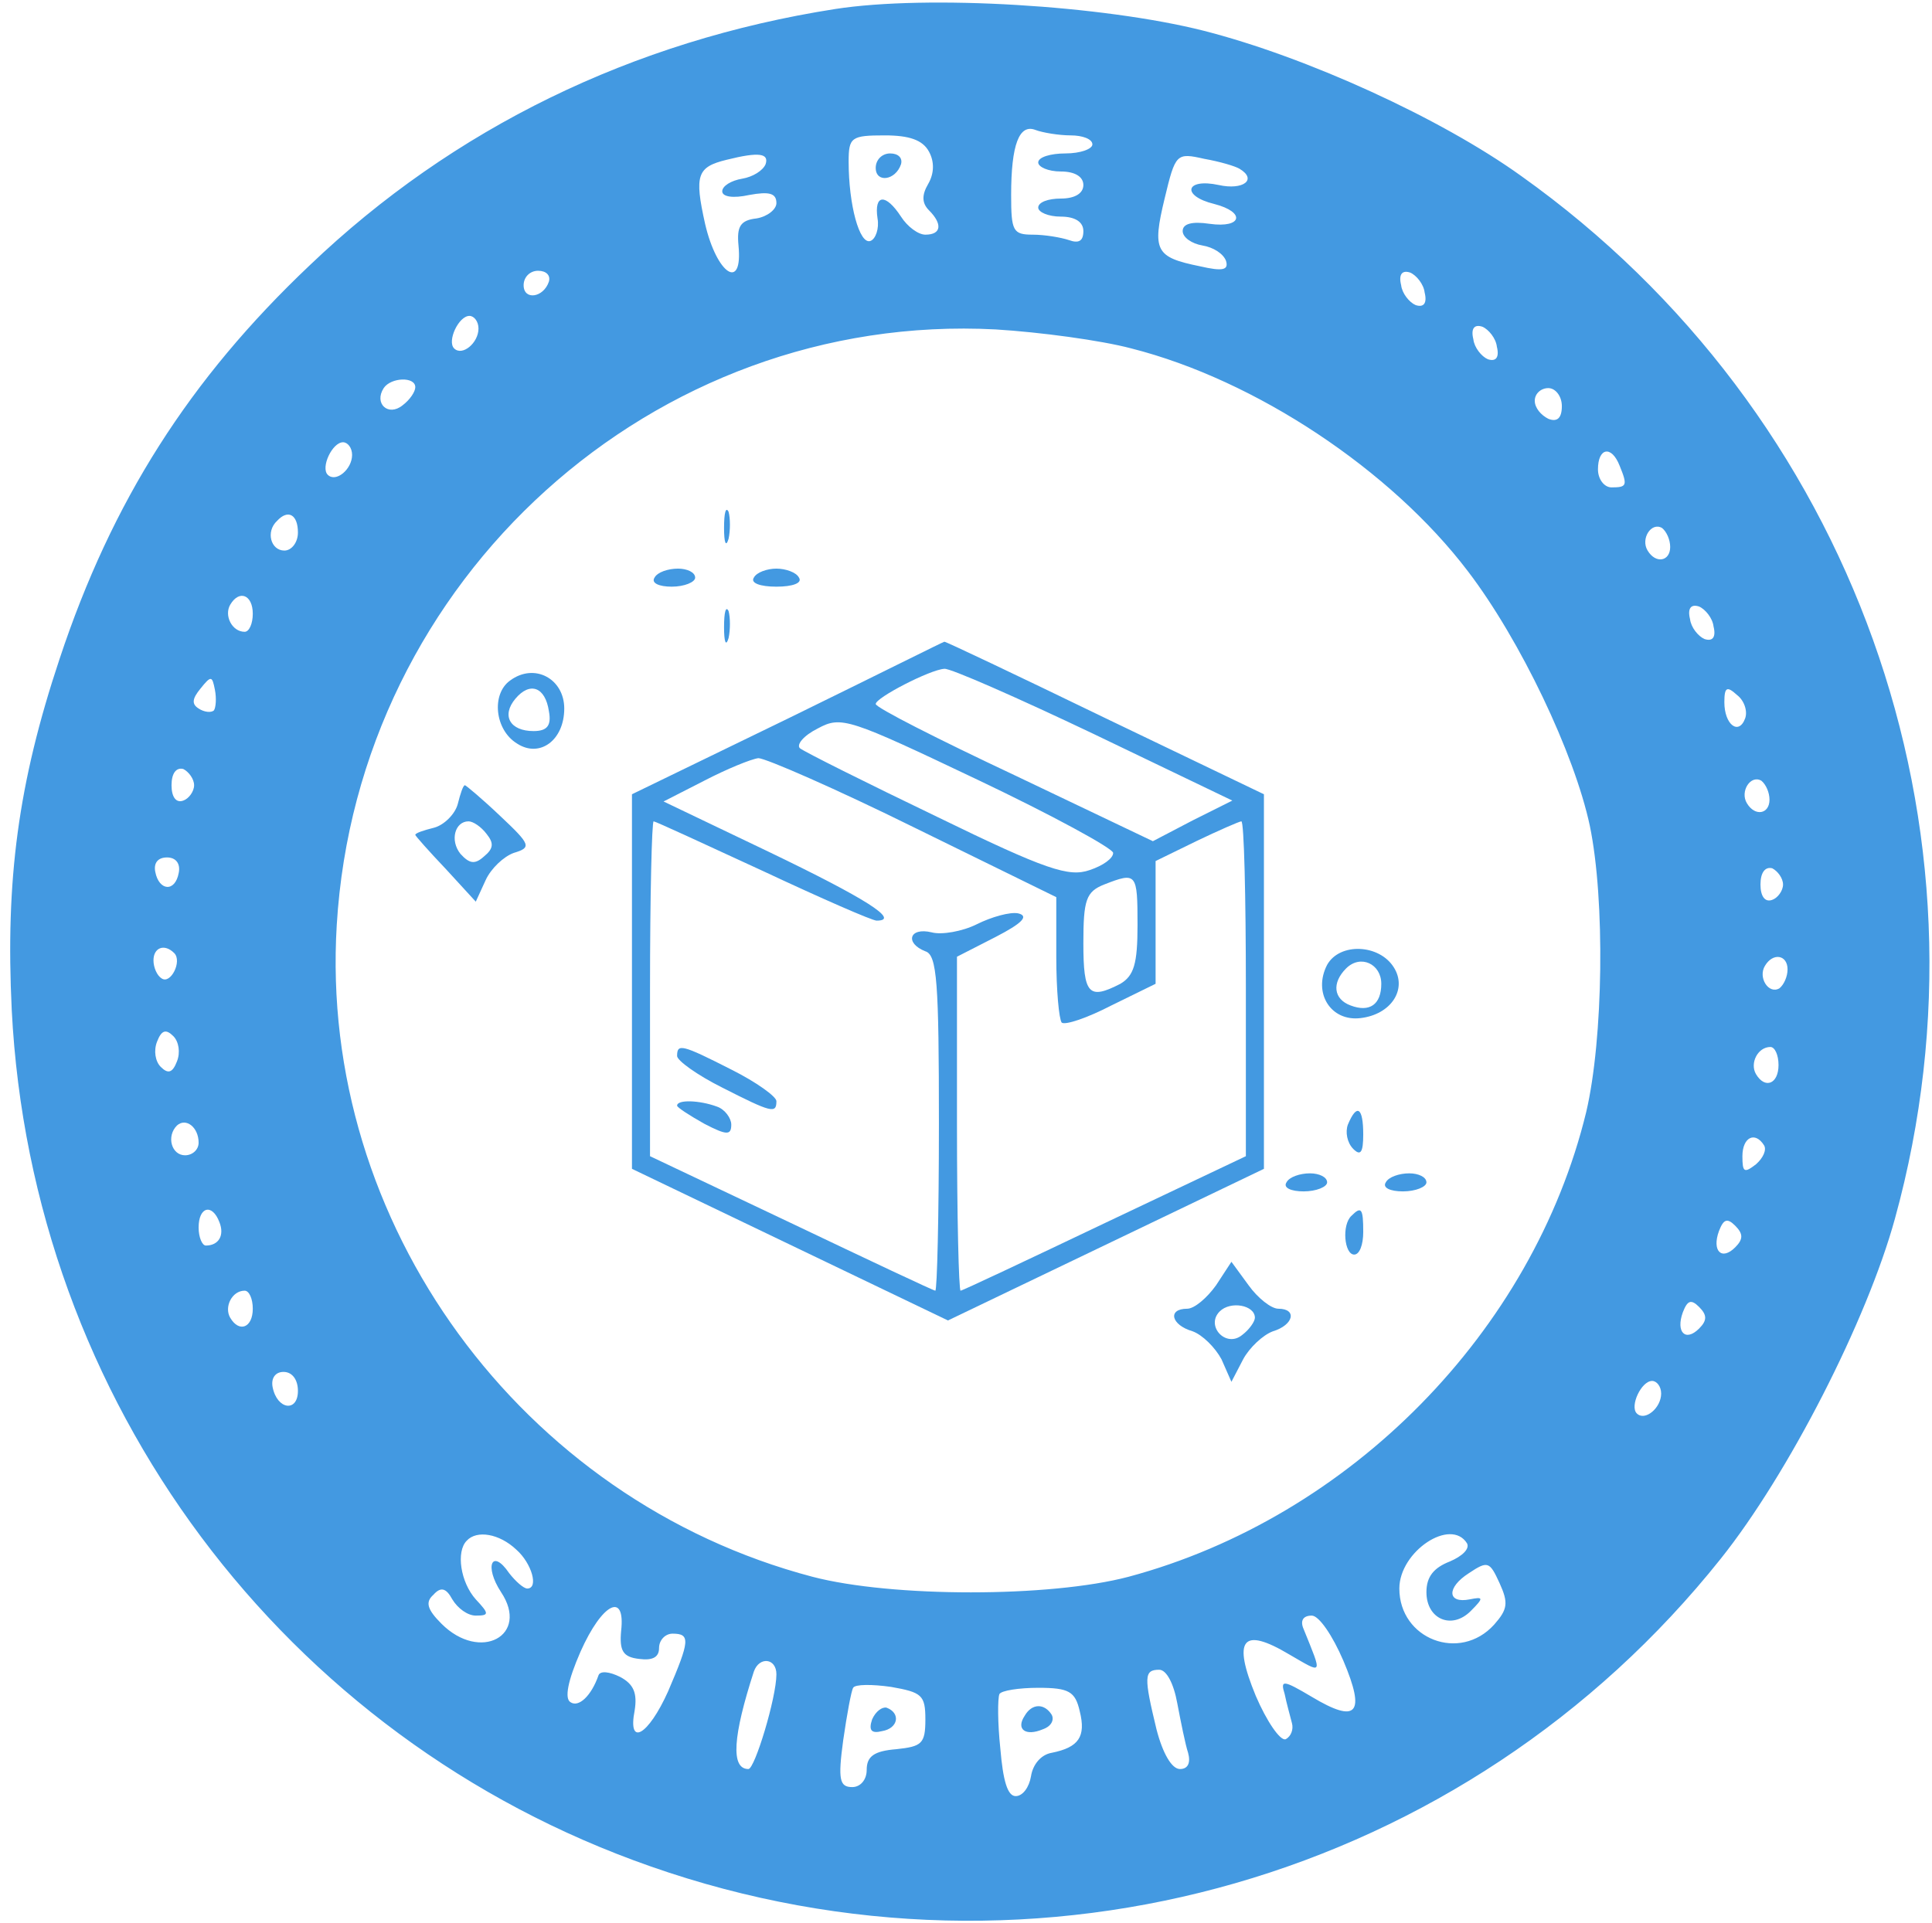
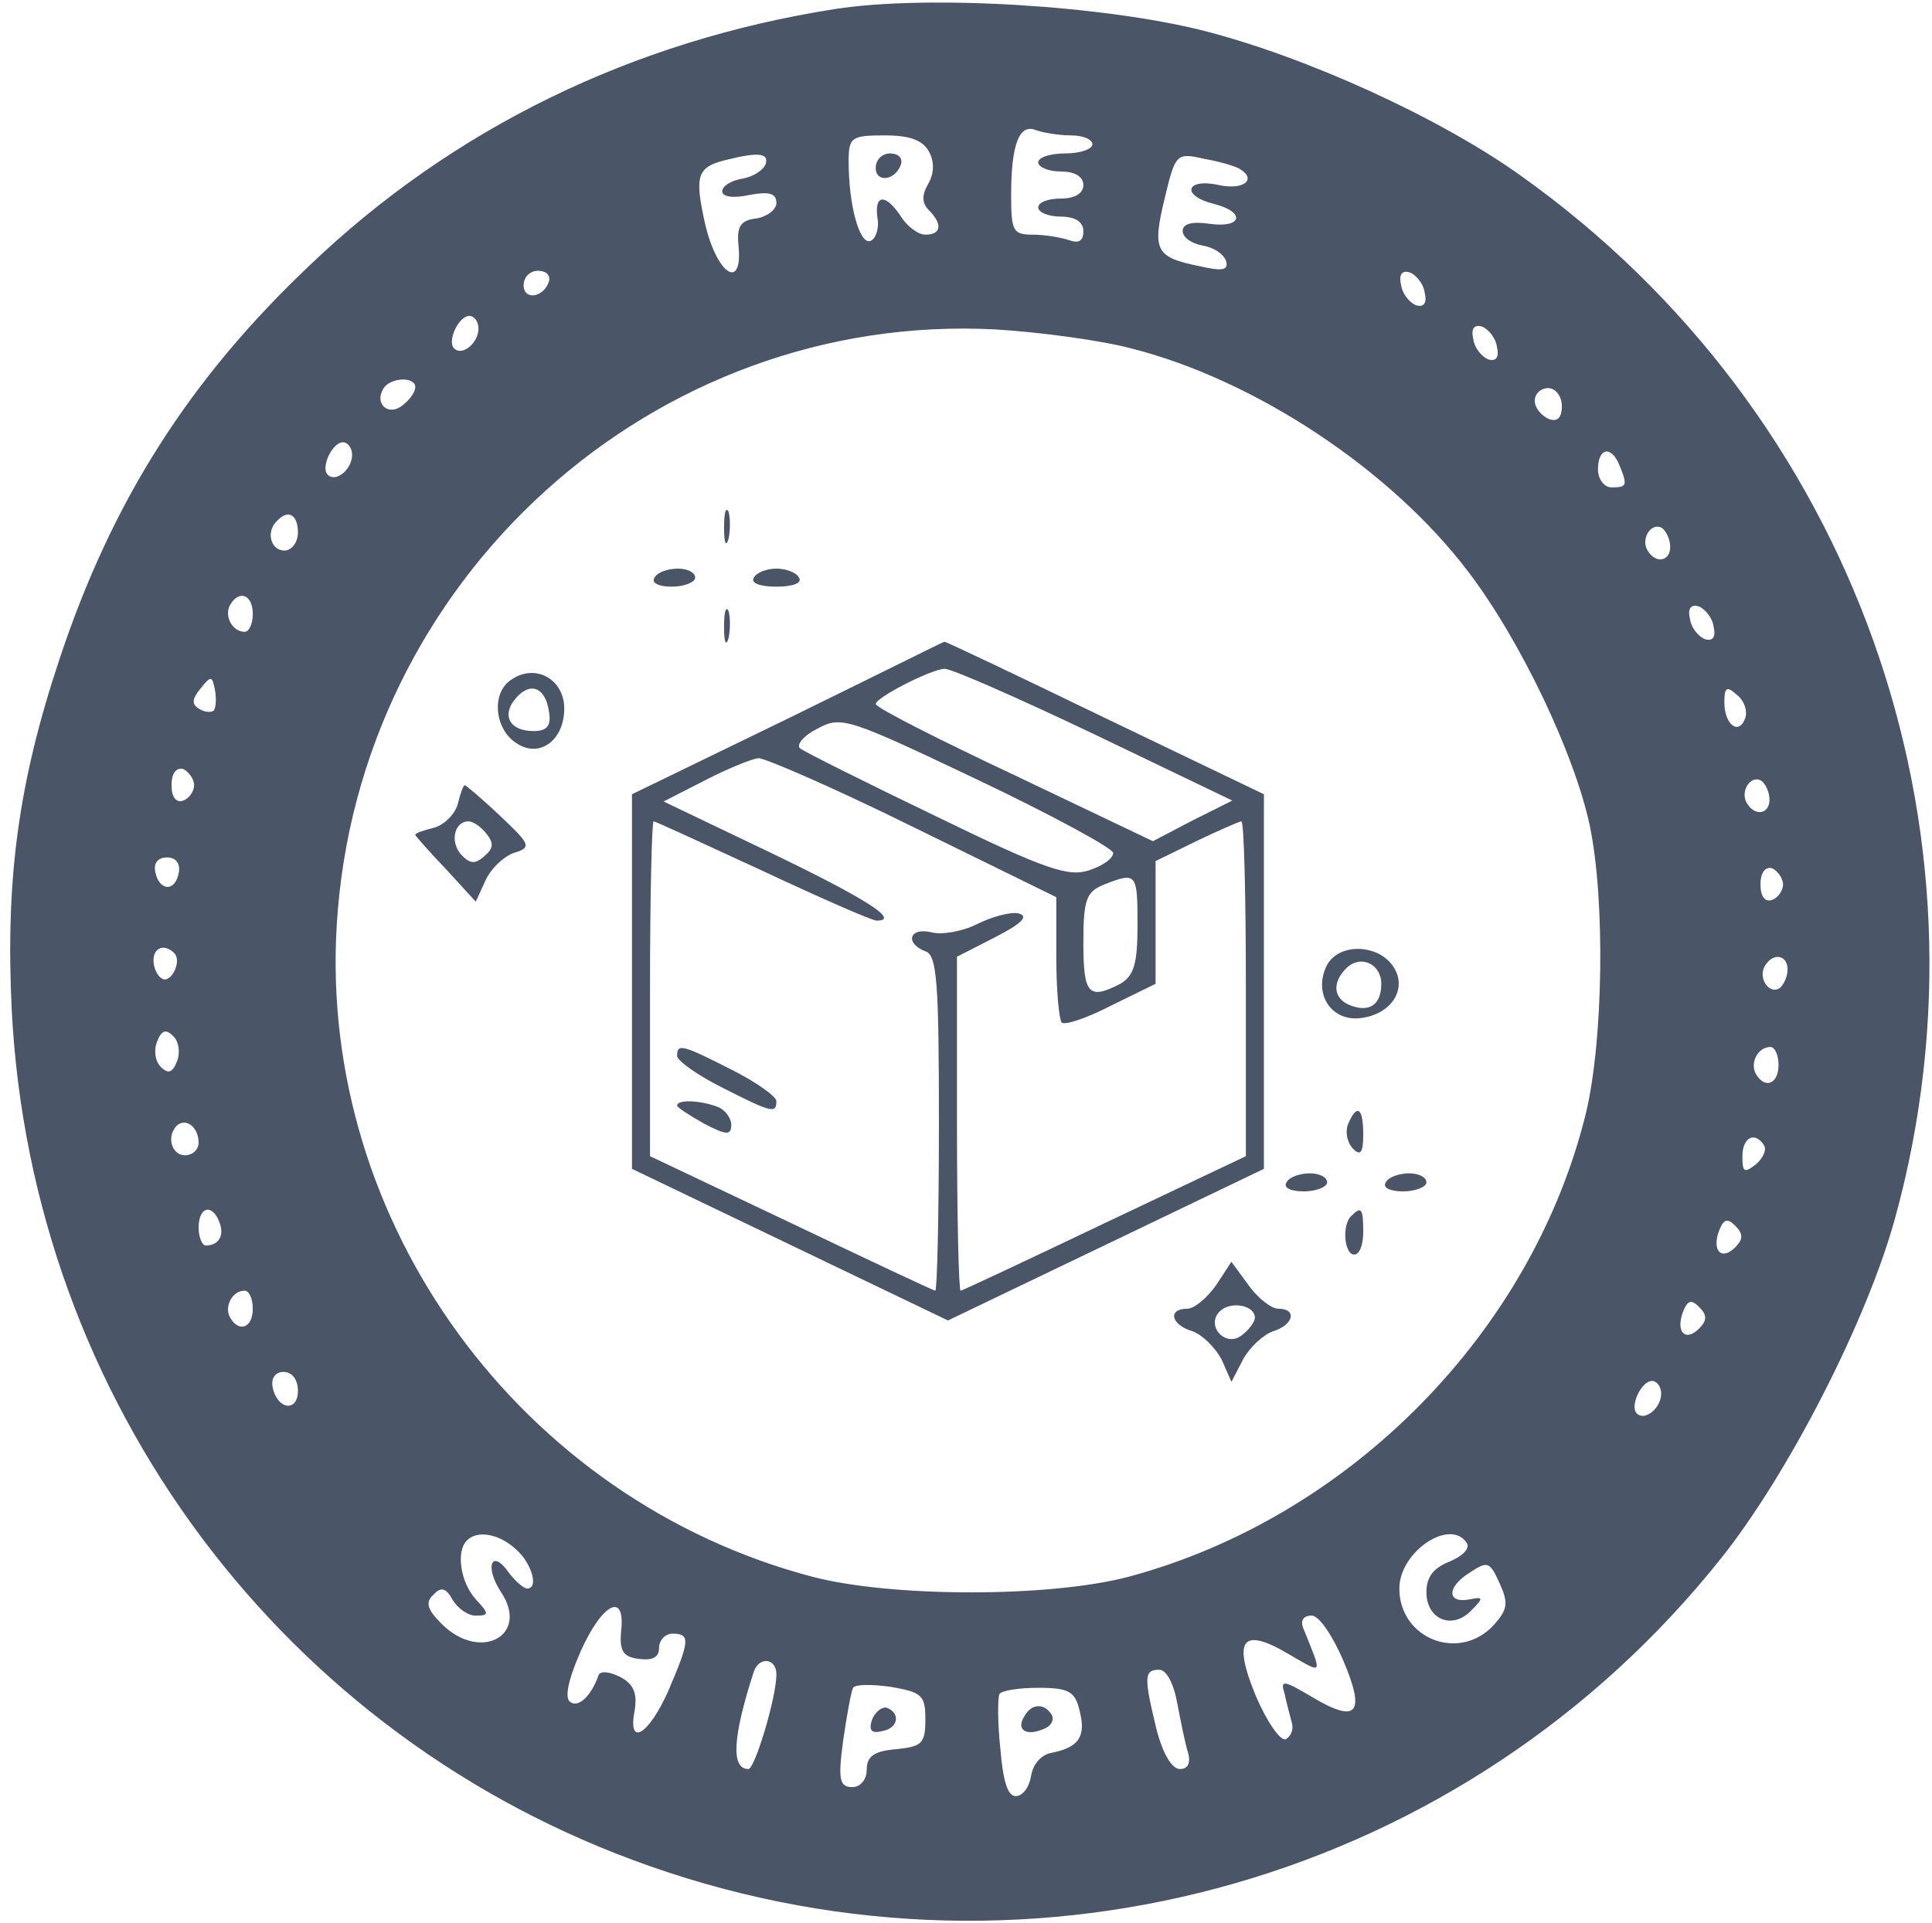
<svg xmlns="http://www.w3.org/2000/svg" version="1.0" width="214pt" height="213pt" viewBox="0 0 214 213" preserveAspectRatio="xMidYMid meet">
-   <g transform="translate(0,213) scale(0.1,-0.1)" stroke="none" fill="#4399E1">
+   <g transform="translate(0,213) scale(0.1,-0.1)" stroke="none" fill="#4A5568">
    <path d="M925 2120 c-224 -35 -423 -132 -582 -284 -133 -126 -219 -261 -277 -436 -46 -138 -60 -245 -53 -389 22 -433 301 -807 708 -949 428 -150 903 -13 1185 341 75 94 162 264 193 377 119 432 -46 893 -414 1155 -89 64 -238 132 -352 161 -111 28 -305 40 -408 24z m261 -140 c13 0 24 -4 24 -10 0 -5 -13 -10 -30 -10 -16 0 -30 -4 -30 -10 0 -5 11 -10 25 -10 16 0 25 -6 25 -15 0 -9 -9 -15 -25 -15 -14 0 -25 -4 -25 -10 0 -5 11 -10 25 -10 16 0 25 -6 25 -16 0 -11 -5 -14 -16 -10 -9 3 -27 6 -40 6 -22 0 -24 4 -24 44 0 56 9 79 27 72 8 -3 26 -6 39 -6z m-157 -18 c6 -11 6 -24 -1 -36 -7 -12 -7 -21 1 -29 15 -15 14 -27 -4 -27 -8 0 -20 9 -27 20 -17 26 -30 25 -26 -2 2 -11 -2 -23 -8 -25 -12 -4 -24 40 -24 88 0 27 3 29 40 29 27 0 42 -5 49 -18z m-181 -14 c-3 -7 -14 -14 -26 -16 -12 -2 -22 -8 -22 -14 0 -6 12 -8 30 -4 22 4 30 2 30 -9 0 -7 -10 -15 -22 -17 -18 -2 -22 -9 -20 -30 5 -51 -24 -32 -37 24 -12 54 -9 63 24 71 36 9 47 7 43 -5z m525 -5 c20 -12 4 -24 -23 -18 -37 8 -42 -12 -5 -21 35 -9 31 -27 -5 -22 -20 3 -30 0 -30 -8 0 -7 10 -14 22 -16 12 -2 23 -9 26 -17 3 -10 -3 -12 -29 -6 -49 10 -53 17 -39 75 12 50 13 51 44 44 17 -3 34 -8 39 -11z m-765 -125 c-6 -18 -28 -21 -28 -4 0 9 7 16 16 16 9 0 14 -5 12 -12z m970 -12 c3 -12 -1 -17 -10 -14 -7 3 -15 13 -16 22 -3 12 1 17 10 14 7 -3 15 -13 16 -22z m-1048 -40 c0 -16 -18 -31 -27 -22 -8 8 5 36 17 36 5 0 10 -6 10 -14z m723 -22 c138 -35 288 -135 373 -247 58 -76 118 -202 135 -282 17 -82 15 -236 -4 -317 -59 -243 -261 -449 -507 -515 -87 -23 -262 -23 -350 0 -323 85 -547 392 -527 722 23 384 351 680 730 660 49 -3 116 -12 150 -21z m405 2 c3 -12 -1 -17 -10 -14 -7 3 -15 13 -16 22 -3 12 1 17 10 14 7 -3 15 -13 16 -22z m-1198 -45 c0 -5 -6 -14 -14 -20 -16 -13 -32 2 -21 19 8 12 35 13 35 1z m1270 -21 c0 -13 -5 -18 -15 -14 -8 4 -15 12 -15 20 0 8 7 14 15 14 8 0 15 -9 15 -20z m-1340 -54 c0 -16 -18 -31 -27 -22 -8 8 5 36 17 36 5 0 10 -6 10 -14z m1404 -12 c9 -22 8 -24 -9 -24 -8 0 -15 9 -15 20 0 24 15 27 24 4z m-1464 -74 c0 -11 -7 -20 -15 -20 -15 0 -21 21 -8 33 12 13 23 7 23 -13z m1520 -16 c0 -16 -16 -19 -25 -4 -8 13 4 32 16 25 5 -4 9 -13 9 -21z m-1570 -74 c0 -11 -4 -20 -9 -20 -14 0 -23 18 -16 30 10 17 25 11 25 -10z m1618 -14 c3 -12 -1 -17 -10 -14 -7 3 -15 13 -16 22 -3 12 1 17 10 14 7 -3 15 -13 16 -22z m-1661 -93 c-3 -3 -11 -2 -17 2 -8 5 -7 11 2 22 12 15 13 14 16 -1 2 -10 1 -20 -1 -23z m1696 -9 c-7 -19 -23 -7 -23 18 0 17 3 18 14 8 8 -6 12 -18 9 -26z m-1718 -74 c0 -7 -6 -15 -12 -17 -8 -3 -13 4 -13 17 0 13 5 20 13 18 6 -3 12 -11 12 -18z m1745 -16 c0 -16 -16 -19 -25 -4 -8 13 4 32 16 25 5 -4 9 -13 9 -21z m-1762 -81 c-4 -22 -22 -20 -26 1 -2 10 3 16 13 16 10 0 15 -7 13 -17z m1777 -13 c0 -7 -6 -15 -12 -17 -8 -3 -13 4 -13 17 0 13 5 20 13 18 6 -3 12 -11 12 -18z m-1782 -76 c9 -9 -4 -35 -14 -28 -5 3 -9 12 -9 20 0 14 12 19 23 8z m1787 -18 c0 -8 -4 -17 -9 -21 -12 -7 -24 12 -16 25 9 15 25 12 25 -4z m-1784 -102 c-5 -13 -10 -14 -18 -6 -6 6 -8 18 -4 28 5 13 10 14 18 6 6 -6 8 -18 4 -28z m1774 -4 c0 -21 -15 -27 -25 -10 -7 12 2 30 16 30 5 0 9 -9 9 -20z m-1750 -86 c0 -8 -7 -14 -15 -14 -15 0 -21 21 -9 33 10 9 24 -2 24 -19z m1734 -3 c3 -5 -1 -14 -9 -21 -13 -10 -15 -9 -15 9 0 21 14 28 24 12z m-1711 -85 c6 -15 -1 -26 -15 -26 -4 0 -8 9 -8 20 0 23 15 27 23 6z m1679 -28 c-15 -15 -26 -4 -18 18 5 13 9 15 18 6 9 -9 9 -15 0 -24z m-1642 -68 c0 -21 -15 -27 -25 -10 -7 12 2 30 16 30 5 0 9 -9 9 -20z m1602 -22 c-15 -15 -26 -4 -18 18 5 13 9 15 18 6 9 -9 9 -15 0 -24z m-1552 -69 c0 -24 -23 -21 -28 4 -2 10 3 17 12 17 10 0 16 -9 16 -21z m1510 -3 c0 -16 -18 -31 -27 -22 -8 8 5 36 17 36 5 0 10 -6 10 -14z m-1268 -173 c17 -15 25 -43 12 -43 -4 0 -13 8 -20 17 -19 28 -28 8 -9 -21 32 -48 -23 -78 -66 -35 -16 16 -18 24 -9 32 8 9 14 8 21 -5 6 -10 17 -18 26 -18 15 0 15 2 0 18 -17 19 -22 53 -10 65 11 12 36 8 55 -10z m1053 7 c3 -6 -5 -14 -19 -20 -18 -7 -26 -17 -26 -34 0 -30 28 -42 49 -21 15 15 14 16 -1 13 -25 -5 -26 13 -1 29 21 14 23 13 34 -11 10 -22 9 -29 -6 -46 -38 -42 -105 -16 -105 40 0 41 57 79 75 50z m-937 -97 c-2 -22 2 -29 20 -31 15 -2 22 2 22 12 0 9 7 16 15 16 20 0 19 -8 -5 -64 -22 -49 -45 -62 -37 -21 3 19 -1 29 -16 37 -12 6 -22 7 -24 2 -8 -23 -22 -36 -31 -30 -7 4 -3 24 11 56 24 54 50 67 45 23z m800 -33 c25 -59 15 -70 -35 -40 -32 19 -35 19 -30 3 2 -10 6 -24 8 -32 2 -7 -1 -15 -7 -18 -6 -2 -21 20 -33 48 -26 63 -15 77 37 46 38 -22 37 -24 16 28 -4 9 -1 15 9 15 8 0 23 -22 35 -50z m-628 -15 c0 -26 -24 -105 -31 -105 -20 0 -17 37 6 108 6 17 25 15 25 -3z m444 -32 c4 -21 9 -46 12 -55 3 -11 0 -18 -9 -18 -9 0 -19 17 -26 44 -14 58 -14 66 3 66 8 0 16 -15 20 -37z m-279 -18 c0 -27 -4 -30 -32 -33 -25 -2 -33 -8 -33 -23 0 -11 -7 -19 -16 -19 -14 0 -16 8 -10 52 4 28 9 55 11 58 2 4 21 4 42 1 34 -6 38 -9 38 -36z m171 9 c7 -28 -1 -40 -31 -46 -12 -2 -21 -13 -23 -26 -2 -12 -9 -22 -17 -22 -9 0 -14 17 -17 53 -3 28 -3 55 -1 60 2 4 22 7 43 7 34 0 41 -4 46 -26z" />
    <path d="M970 1944 c0 -17 22 -14 28 4 2 7 -3 12 -12 12 -9 0 -16 -7 -16 -16z" />
    <path d="M802 1545 c0 -16 2 -22 5 -12 2 9 2 23 0 30 -3 6 -5 -1 -5 -18z" />
    <path d="M725 1490 c-4 -6 5 -10 19 -10 14 0 26 5 26 10 0 6 -9 10 -19 10 -11 0 -23 -4 -26 -10z" />
    <path d="M835 1490 c-4 -6 7 -10 25 -10 18 0 29 4 25 10 -3 6 -15 10 -25 10 -10 0 -22 -4 -25 -10z" />
    <path d="M802 1435 c0 -16 2 -22 5 -12 2 9 2 23 0 30 -3 6 -5 -1 -5 -18z" />
    <path d="M873 1334 l-173 -84 0 -208 0 -207 175 -84 175 -84 175 84 175 84 0 207 0 208 -177 85 c-97 47 -177 85 -177 84 -1 0 -79 -39 -173 -85z m338 -17 l154 -74 -44 -22 -44 -23 -153 73 c-85 40 -154 75 -154 79 0 7 60 38 76 39 6 1 81 -32 165 -72z m22 -132 c0 -6 -11 -14 -26 -19 -23 -8 -48 0 -169 59 -79 38 -147 72 -152 76 -4 4 4 14 20 22 26 14 34 11 177 -57 82 -39 150 -76 150 -81z m-220 28 l157 -77 0 -66 c0 -37 3 -69 6 -73 4 -3 28 5 55 19 l49 24 0 68 0 68 45 22 c25 12 48 22 50 22 3 0 5 -83 5 -185 l0 -186 -156 -74 c-86 -41 -158 -75 -160 -75 -2 0 -4 83 -4 185 l0 185 43 22 c29 15 37 23 25 26 -9 2 -30 -4 -46 -12 -16 -8 -39 -12 -50 -9 -25 6 -30 -12 -7 -21 13 -4 15 -35 15 -191 0 -102 -2 -185 -4 -185 -2 0 -74 34 -160 75 l-156 74 0 186 c0 102 2 185 4 185 2 0 56 -25 121 -55 64 -30 121 -55 126 -55 27 0 -13 25 -119 76 l-117 56 45 23 c25 13 52 24 60 25 8 0 86 -34 173 -77z m247 -108 c0 -43 -4 -56 -19 -65 -35 -18 -41 -12 -41 45 0 48 3 57 23 65 36 14 37 13 37 -45z" />
    <path d="M750 960 c0 -5 22 -21 50 -35 55 -28 60 -29 60 -15 0 5 -22 21 -50 35 -55 28 -60 29 -60 15z" />
    <path d="M750 905 c0 -2 14 -11 30 -20 25 -13 30 -13 30 -1 0 7 -7 17 -16 20 -19 7 -44 8 -44 1z" />
    <path d="M565 1376 c-21 -15 -17 -55 8 -70 25 -16 52 4 52 39 0 33 -33 51 -60 31z m43 -34 c3 -16 -2 -22 -17 -22 -26 0 -36 17 -20 36 16 19 33 13 37 -14z" />
    <path d="M507 1239 c-3 -11 -15 -23 -26 -26 -12 -3 -21 -6 -21 -8 0 -1 15 -18 34 -38 l33 -36 11 24 c6 13 20 26 31 30 20 6 19 9 -15 41 -20 19 -38 34 -39 34 -2 0 -5 -9 -8 -21z m32 -33 c8 -10 8 -16 -3 -25 -10 -9 -16 -8 -26 3 -12 15 -6 36 9 36 5 0 14 -6 20 -14z" />
    <path d="M1470 1061 c-16 -31 4 -63 37 -59 34 4 52 32 37 56 -16 26 -60 28 -74 3z m60 -21 c0 -23 -13 -32 -34 -24 -19 7 -21 25 -5 41 16 16 39 5 39 -17z" />
    <path d="M1493 884 c-3 -8 -1 -20 6 -27 8 -8 11 -4 11 16 0 30 -7 35 -17 11z" />
    <path d="M1425 820 c-4 -6 5 -10 19 -10 14 0 26 5 26 10 0 6 -9 10 -19 10 -11 0 -23 -4 -26 -10z" />
    <path d="M1535 820 c-4 -6 5 -10 19 -10 14 0 26 5 26 10 0 6 -9 10 -19 10 -11 0 -23 -4 -26 -10z" />
    <path d="M1497 783 c-11 -10 -8 -43 3 -43 6 0 10 11 10 25 0 26 -2 29 -13 18z" />
    <path d="M1347 706 c-10 -14 -24 -26 -32 -26 -22 0 -18 -18 6 -25 11 -4 25 -18 32 -31 l11 -25 13 25 c7 13 22 27 33 31 23 7 27 25 6 25 -8 0 -23 12 -33 26 l-19 26 -17 -26z m43 -36 c0 -4 -6 -13 -14 -19 -18 -15 -41 10 -25 26 12 12 39 7 39 -7z" />
    <path d="M966 225 c-4 -12 -1 -16 11 -13 18 3 21 20 5 26 -5 1 -12 -4 -16 -13z" />
    <path d="M1135 229 c-10 -15 1 -23 20 -15 9 3 13 10 10 16 -8 13 -22 13 -30 -1z" />
  </g>
</svg>
